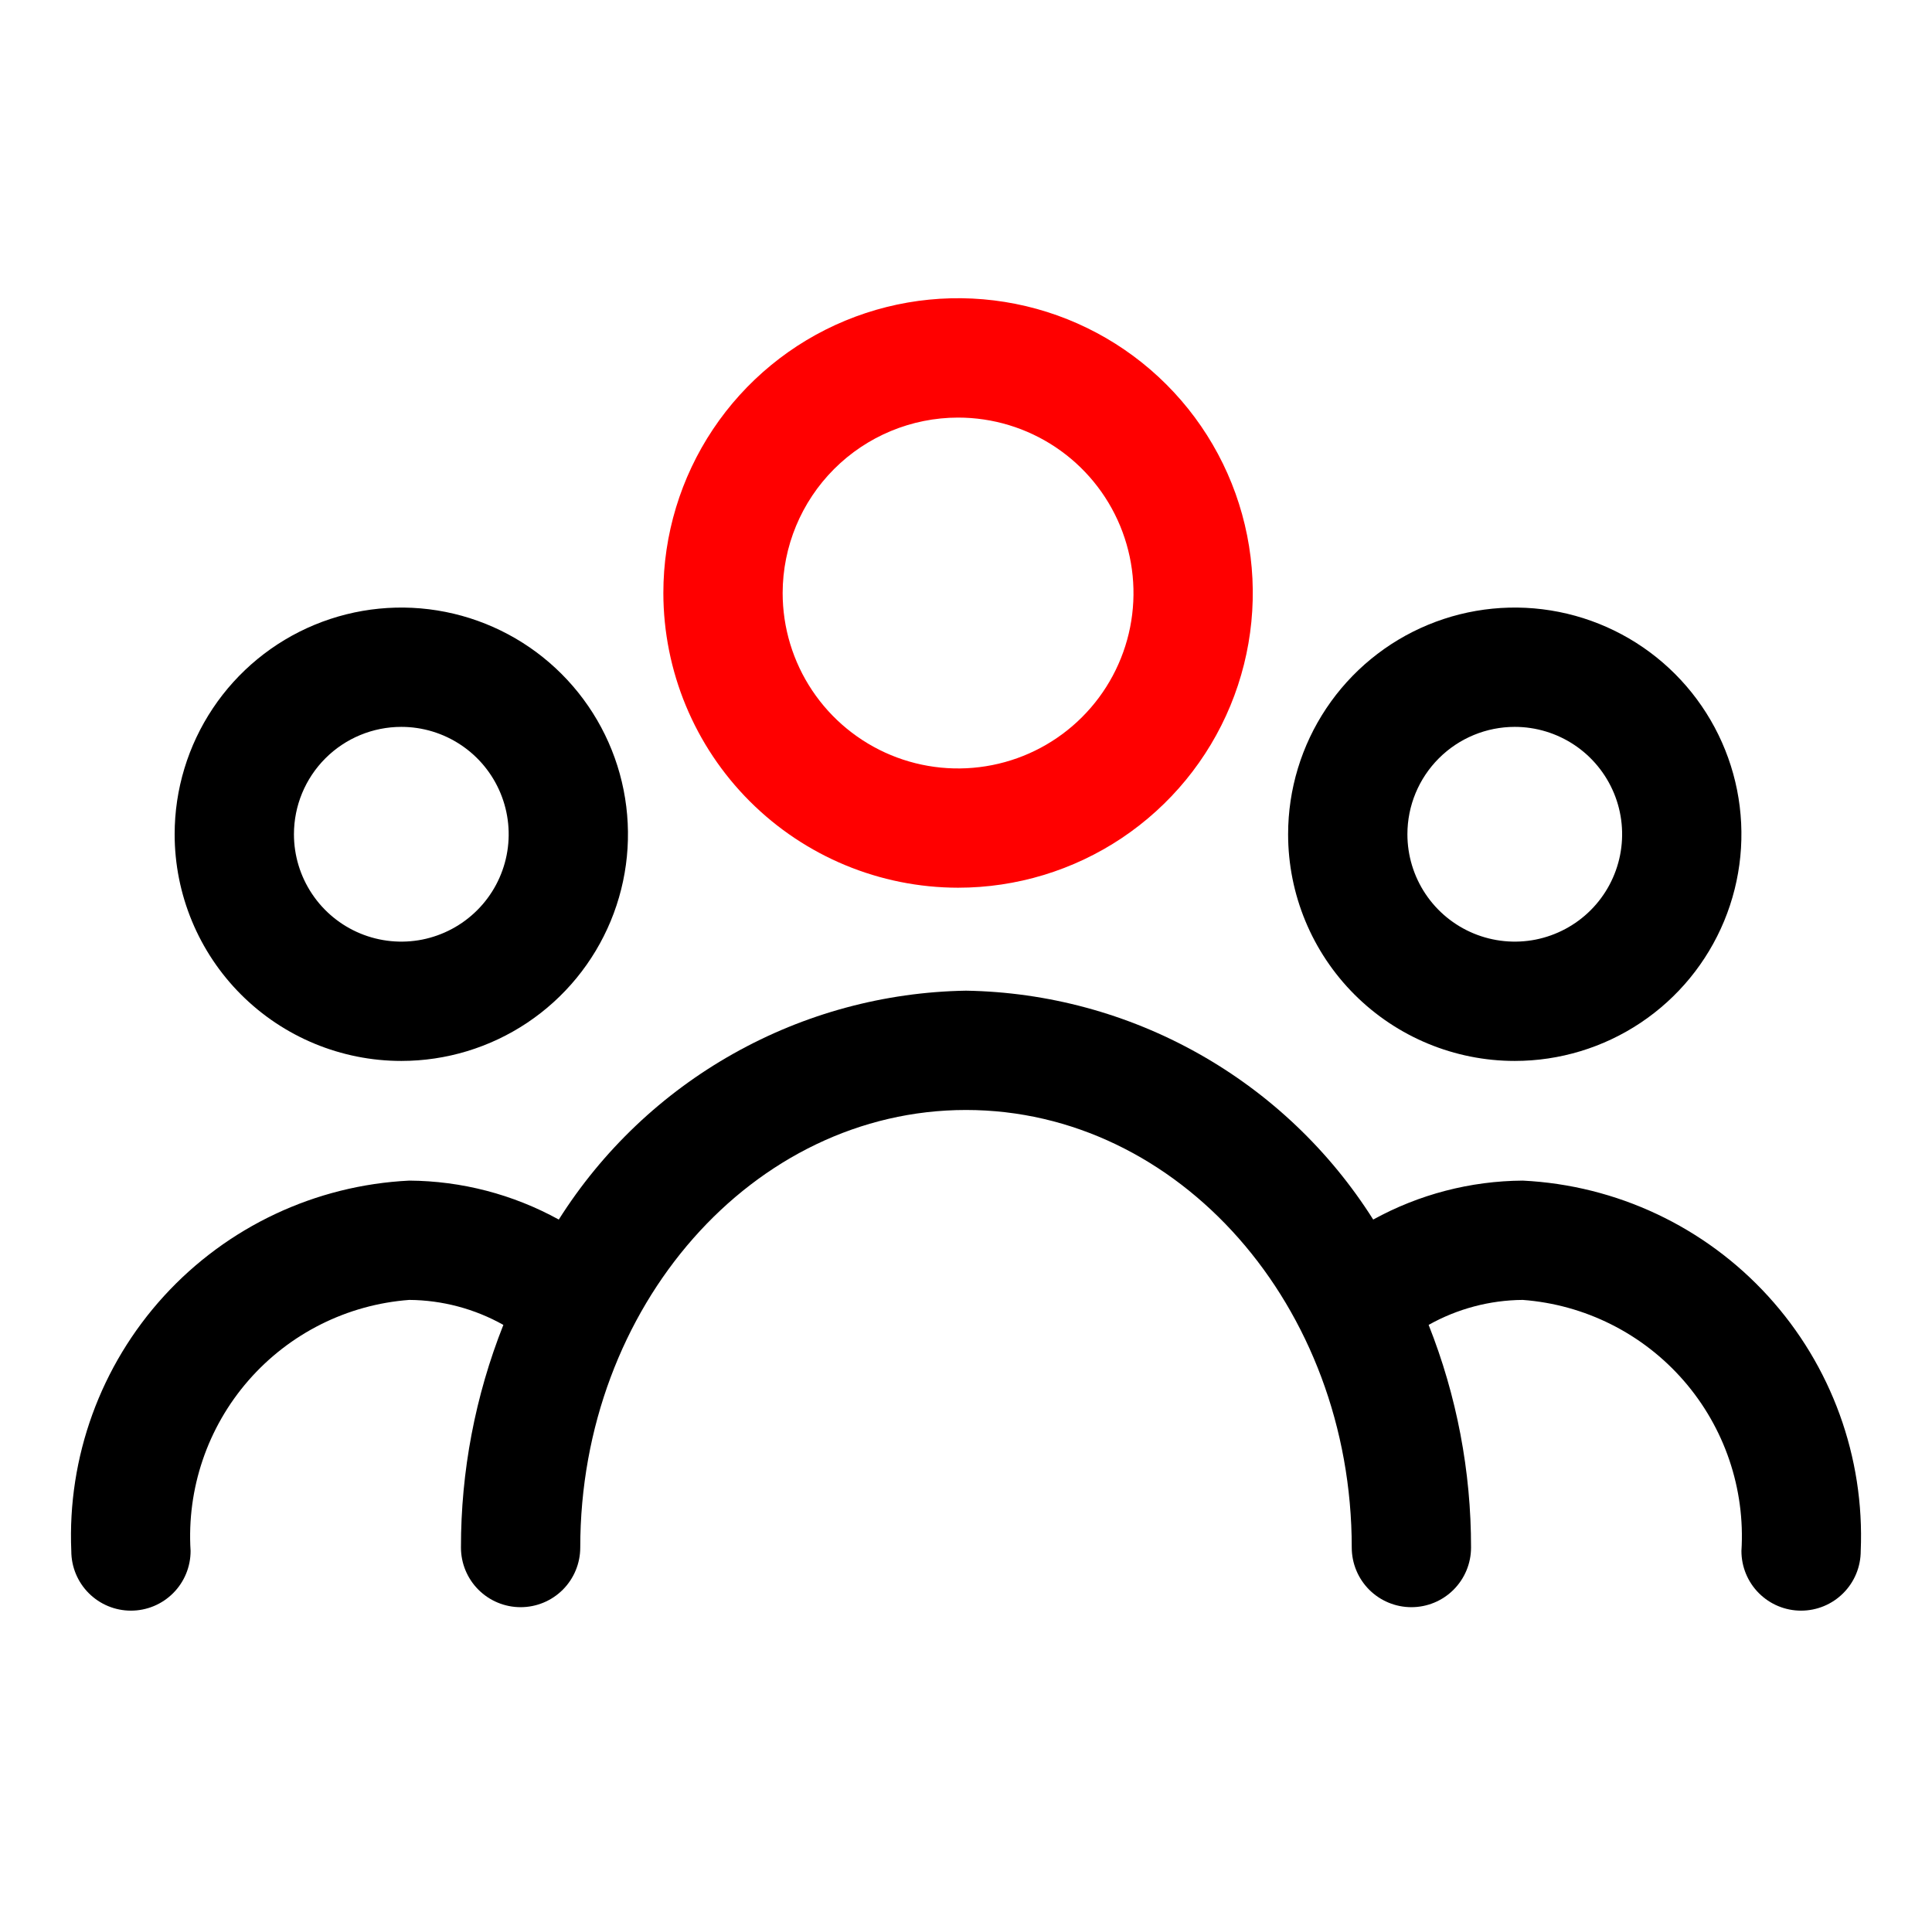
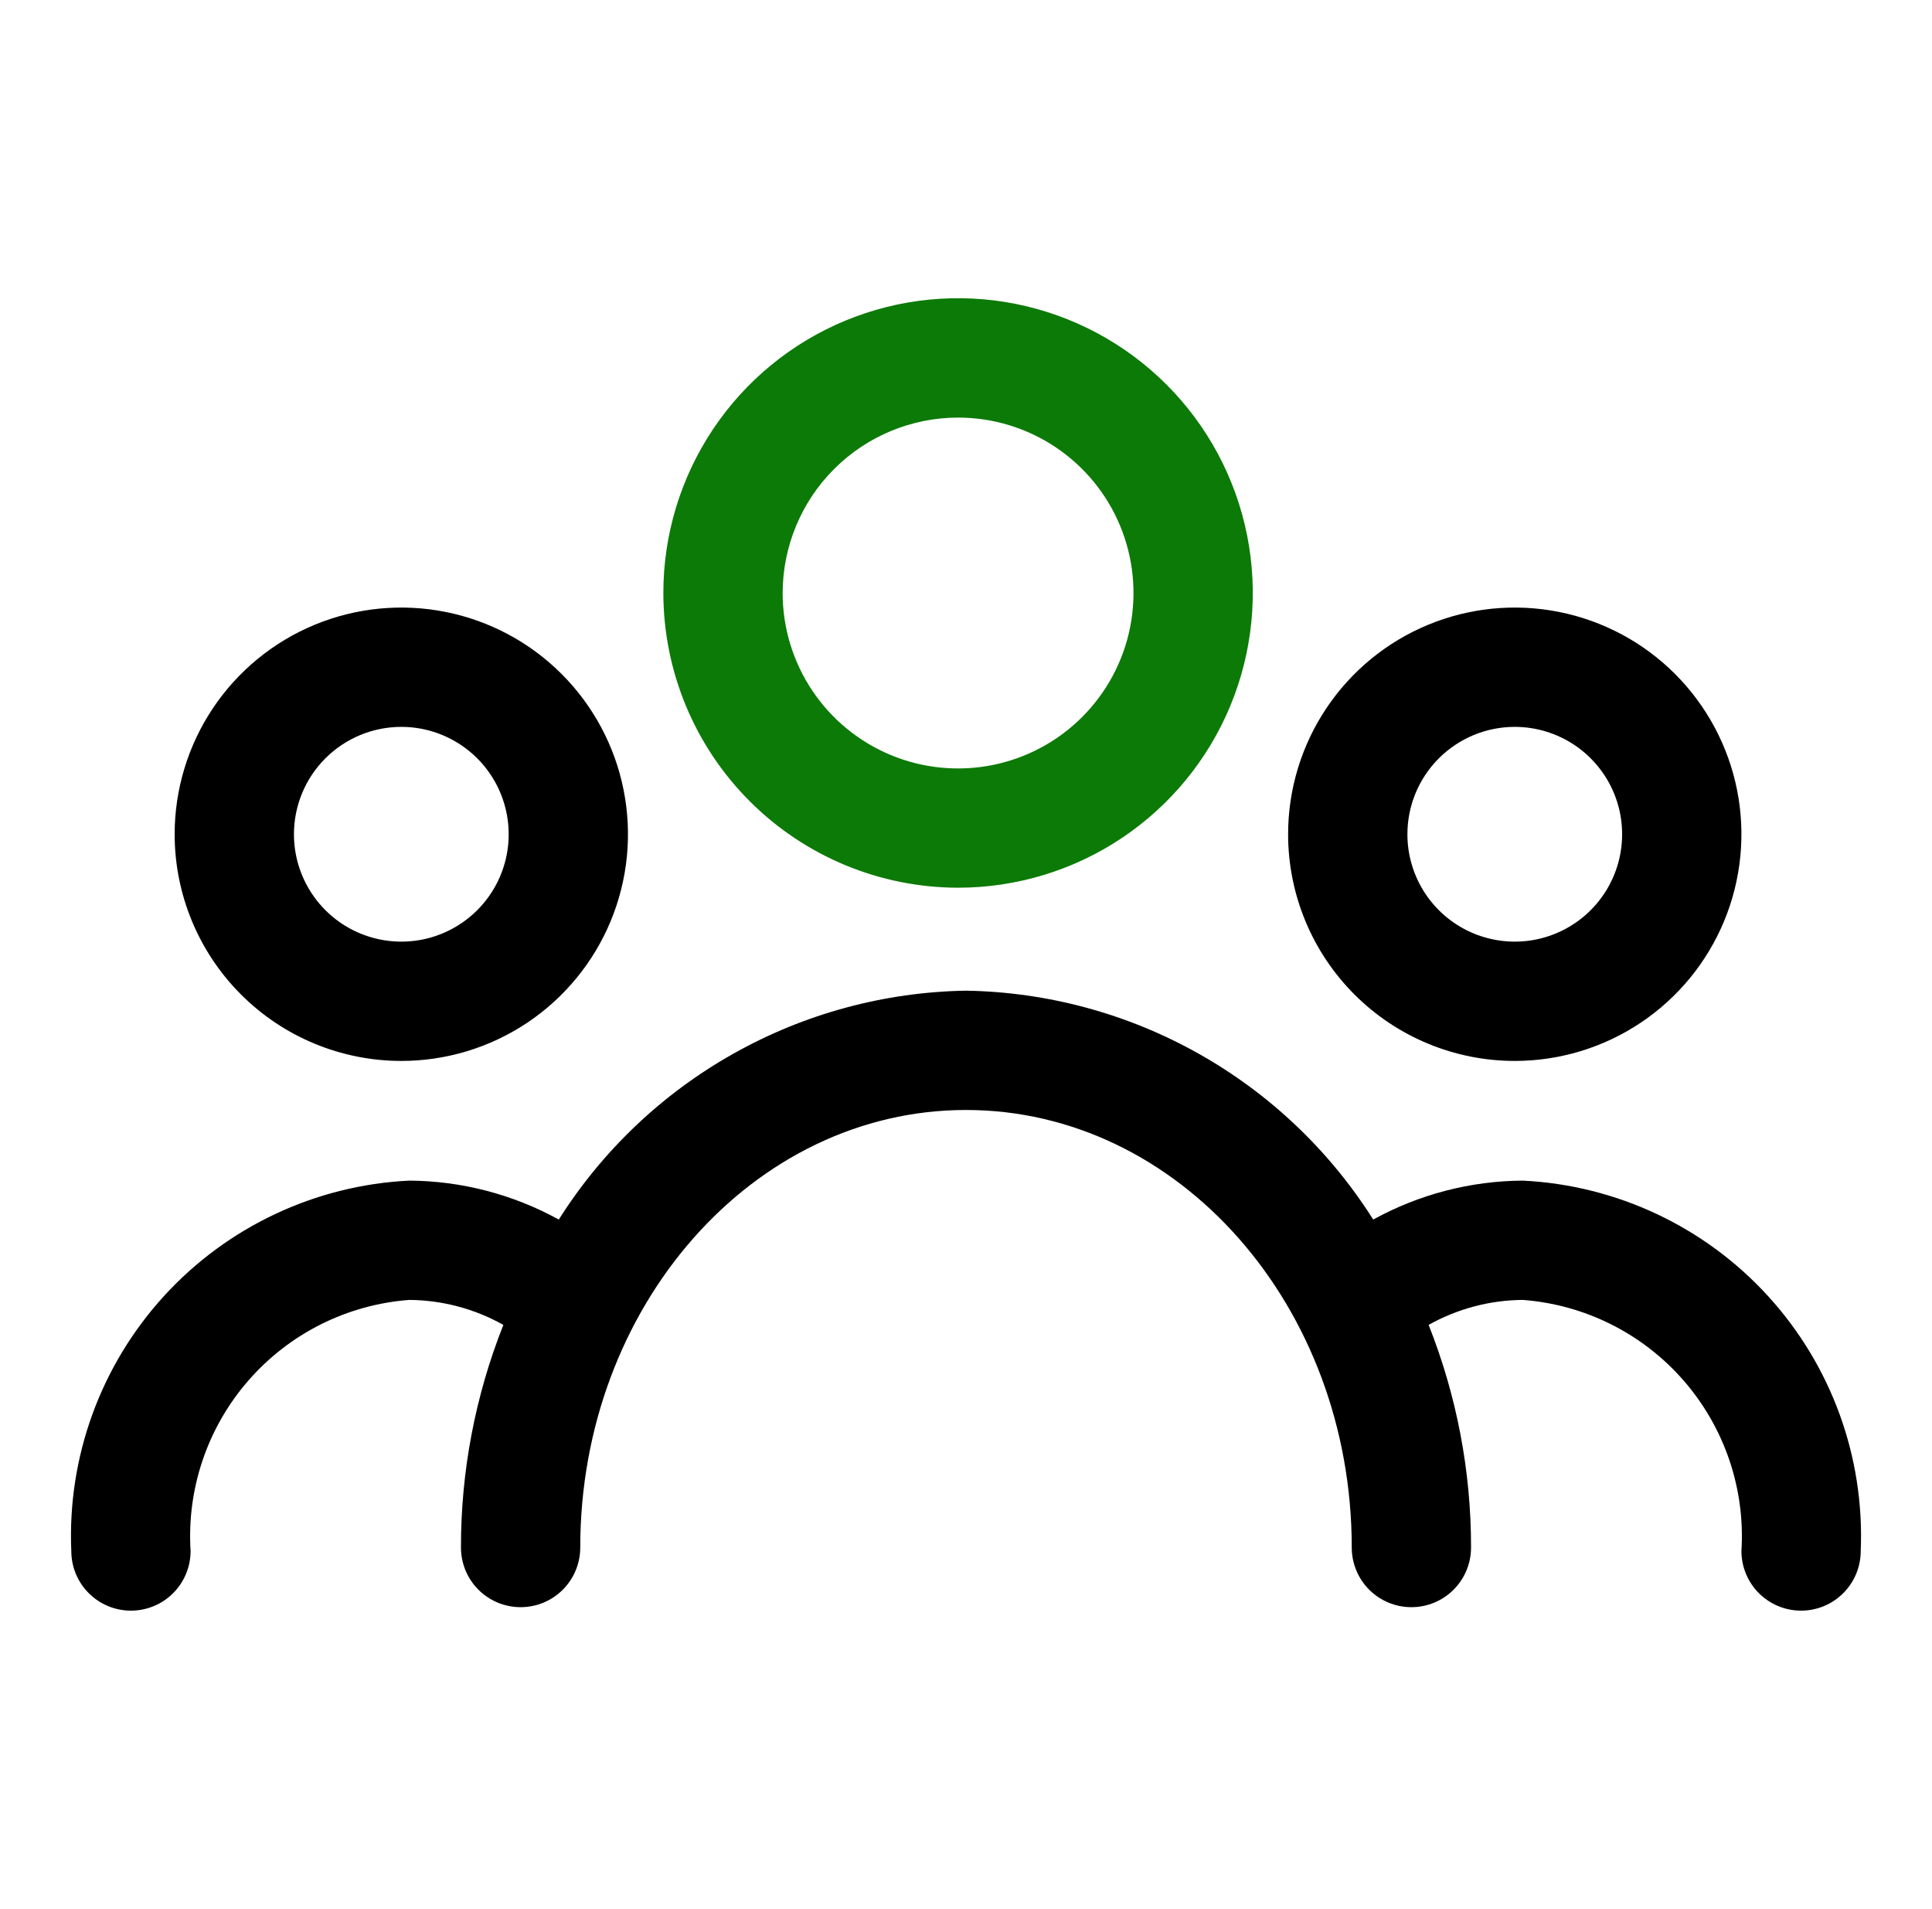
<svg xmlns="http://www.w3.org/2000/svg" width="83" height="82" viewBox="0 0 83 82" fill="none">
-   <path d="M41.159 38.133C43.664 38.133 46.112 37.39 48.194 35.999C50.276 34.607 51.899 32.63 52.857 30.316C53.815 28.002 54.066 25.456 53.577 23C53.089 20.544 51.882 18.288 50.111 16.518C48.34 14.747 46.084 13.541 43.628 13.053C41.172 12.565 38.626 12.816 36.312 13.775C33.999 14.733 32.022 16.357 30.631 18.439C29.24 20.521 28.497 22.97 28.498 25.474C28.502 28.83 29.837 32.048 32.211 34.421C34.585 36.795 37.803 38.129 41.159 38.133ZM41.159 17.938C42.65 17.938 44.107 18.38 45.346 19.208C46.586 20.036 47.552 21.213 48.122 22.59C48.692 23.967 48.842 25.482 48.551 26.944C48.26 28.406 47.542 29.749 46.488 30.803C45.434 31.857 44.092 32.575 42.63 32.865C41.168 33.156 39.652 33.007 38.275 32.437C36.898 31.866 35.721 30.9 34.893 29.661C34.065 28.422 33.623 26.965 33.623 25.474C33.626 23.476 34.421 21.561 35.833 20.148C37.246 18.735 39.161 17.94 41.159 17.938Z" fill="#FF0000" />
+   <path d="M41.159 38.133C43.664 38.133 46.112 37.39 48.194 35.999C50.276 34.607 51.899 32.63 52.857 30.316C53.815 28.002 54.066 25.456 53.577 23C53.089 20.544 51.882 18.288 50.111 16.518C48.34 14.747 46.084 13.541 43.628 13.053C41.172 12.565 38.626 12.816 36.312 13.775C33.999 14.733 32.022 16.357 30.631 18.439C29.24 20.521 28.497 22.97 28.498 25.474C28.502 28.83 29.837 32.048 32.211 34.421C34.585 36.795 37.803 38.129 41.159 38.133ZM41.159 17.938C42.65 17.938 44.107 18.38 45.346 19.208C46.586 20.036 47.552 21.213 48.122 22.59C48.692 23.967 48.842 25.482 48.551 26.944C48.26 28.406 47.542 29.749 46.488 30.803C45.434 31.857 44.092 32.575 42.63 32.865C41.168 33.156 39.652 33.007 38.275 32.437C36.898 31.866 35.721 30.9 34.893 29.661C34.065 28.422 33.623 26.965 33.623 25.474C33.626 23.476 34.421 21.561 35.833 20.148C37.246 18.735 39.161 17.94 41.159 17.938Z" fill="#0C7A07" />
  <path d="M17.241 45.574C19.167 45.574 21.049 45.003 22.651 43.933C24.252 42.863 25.5 41.342 26.237 39.563C26.974 37.784 27.167 35.826 26.791 33.937C26.416 32.048 25.488 30.313 24.126 28.951C22.765 27.589 21.029 26.662 19.141 26.286C17.252 25.91 15.294 26.103 13.514 26.84C11.735 27.577 10.214 28.825 9.144 30.427C8.075 32.028 7.503 33.911 7.503 35.837C7.503 38.419 8.529 40.896 10.355 42.722C12.182 44.548 14.658 45.574 17.241 45.574ZM17.241 31.224C18.153 31.224 19.045 31.495 19.803 32.002C20.562 32.508 21.153 33.229 21.502 34.072C21.851 34.914 21.943 35.842 21.765 36.736C21.587 37.631 21.148 38.453 20.502 39.098C19.857 39.743 19.035 40.182 18.141 40.361C17.246 40.538 16.319 40.447 15.476 40.098C14.633 39.749 13.913 39.158 13.406 38.399C12.899 37.641 12.628 36.749 12.628 35.837C12.628 34.613 13.114 33.44 13.979 32.575C14.844 31.71 16.018 31.224 17.241 31.224Z" fill="black" />
  <path d="M65.075 45.574C67.001 45.574 68.884 45.003 70.485 43.933C72.086 42.863 73.334 41.342 74.071 39.563C74.808 37.784 75.001 35.826 74.626 33.937C74.25 32.048 73.322 30.313 71.961 28.951C70.599 27.589 68.864 26.662 66.975 26.286C65.086 25.91 63.128 26.103 61.349 26.84C59.569 27.577 58.049 28.825 56.979 30.427C55.909 32.028 55.338 33.911 55.338 35.837C55.338 38.419 56.364 40.896 58.19 42.722C60.016 44.548 62.493 45.574 65.075 45.574ZM65.075 31.224C65.987 31.224 66.879 31.495 67.638 32.002C68.396 32.508 68.987 33.229 69.337 34.072C69.686 34.914 69.777 35.842 69.599 36.736C69.421 37.631 68.982 38.453 68.337 39.098C67.692 39.743 66.87 40.182 65.975 40.361C65.08 40.538 64.153 40.447 63.31 40.098C62.467 39.749 61.747 39.158 61.24 38.399C60.733 37.641 60.463 36.749 60.463 35.837C60.463 34.613 60.949 33.44 61.814 32.575C62.679 31.71 63.852 31.224 65.075 31.224Z" fill="black" />
  <path d="M65.416 50.715C63.169 50.73 60.962 51.305 58.994 52.388C57.123 49.426 54.544 46.976 51.49 45.26C48.436 43.543 45.003 42.614 41.5 42.556C37.997 42.614 34.564 43.543 31.51 45.26C28.456 46.976 25.877 49.426 24.006 52.388C22.038 51.305 19.831 50.73 17.584 50.715C13.553 50.911 9.764 52.695 7.043 55.676C4.322 58.657 2.891 62.593 3.063 66.625C3.063 67.305 3.333 67.957 3.813 68.437C4.294 68.918 4.945 69.188 5.625 69.188C6.305 69.188 6.957 68.918 7.437 68.437C7.918 67.957 8.188 67.305 8.188 66.625C8.02 63.953 8.912 61.322 10.671 59.303C12.43 57.284 14.914 56.039 17.584 55.84C19 55.851 20.391 56.22 21.625 56.913C20.418 59.957 19.799 63.202 19.803 66.477C19.803 67.156 20.073 67.808 20.554 68.289C21.035 68.769 21.686 69.039 22.366 69.039C23.046 69.039 23.697 68.769 24.178 68.289C24.658 67.808 24.928 67.156 24.928 66.477C24.928 56.111 32.36 47.681 41.5 47.681C50.641 47.681 58.072 56.111 58.072 66.477C58.072 67.156 58.342 67.808 58.822 68.289C59.303 68.769 59.955 69.039 60.634 69.039C61.314 69.039 61.966 68.769 62.446 68.289C62.927 67.808 63.197 67.156 63.197 66.477C63.201 63.202 62.583 59.957 61.375 56.913C62.61 56.22 64 55.851 65.416 55.84C68.086 56.039 70.57 57.284 72.329 59.303C74.088 61.322 74.981 63.953 74.813 66.625C74.813 67.305 75.083 67.957 75.563 68.437C76.044 68.918 76.695 69.188 77.375 69.188C78.055 69.188 78.707 68.918 79.187 68.437C79.668 67.957 79.938 67.305 79.938 66.625C80.109 62.593 78.678 58.657 75.957 55.676C73.237 52.695 69.447 50.911 65.416 50.715Z" fill="black" />
</svg>
